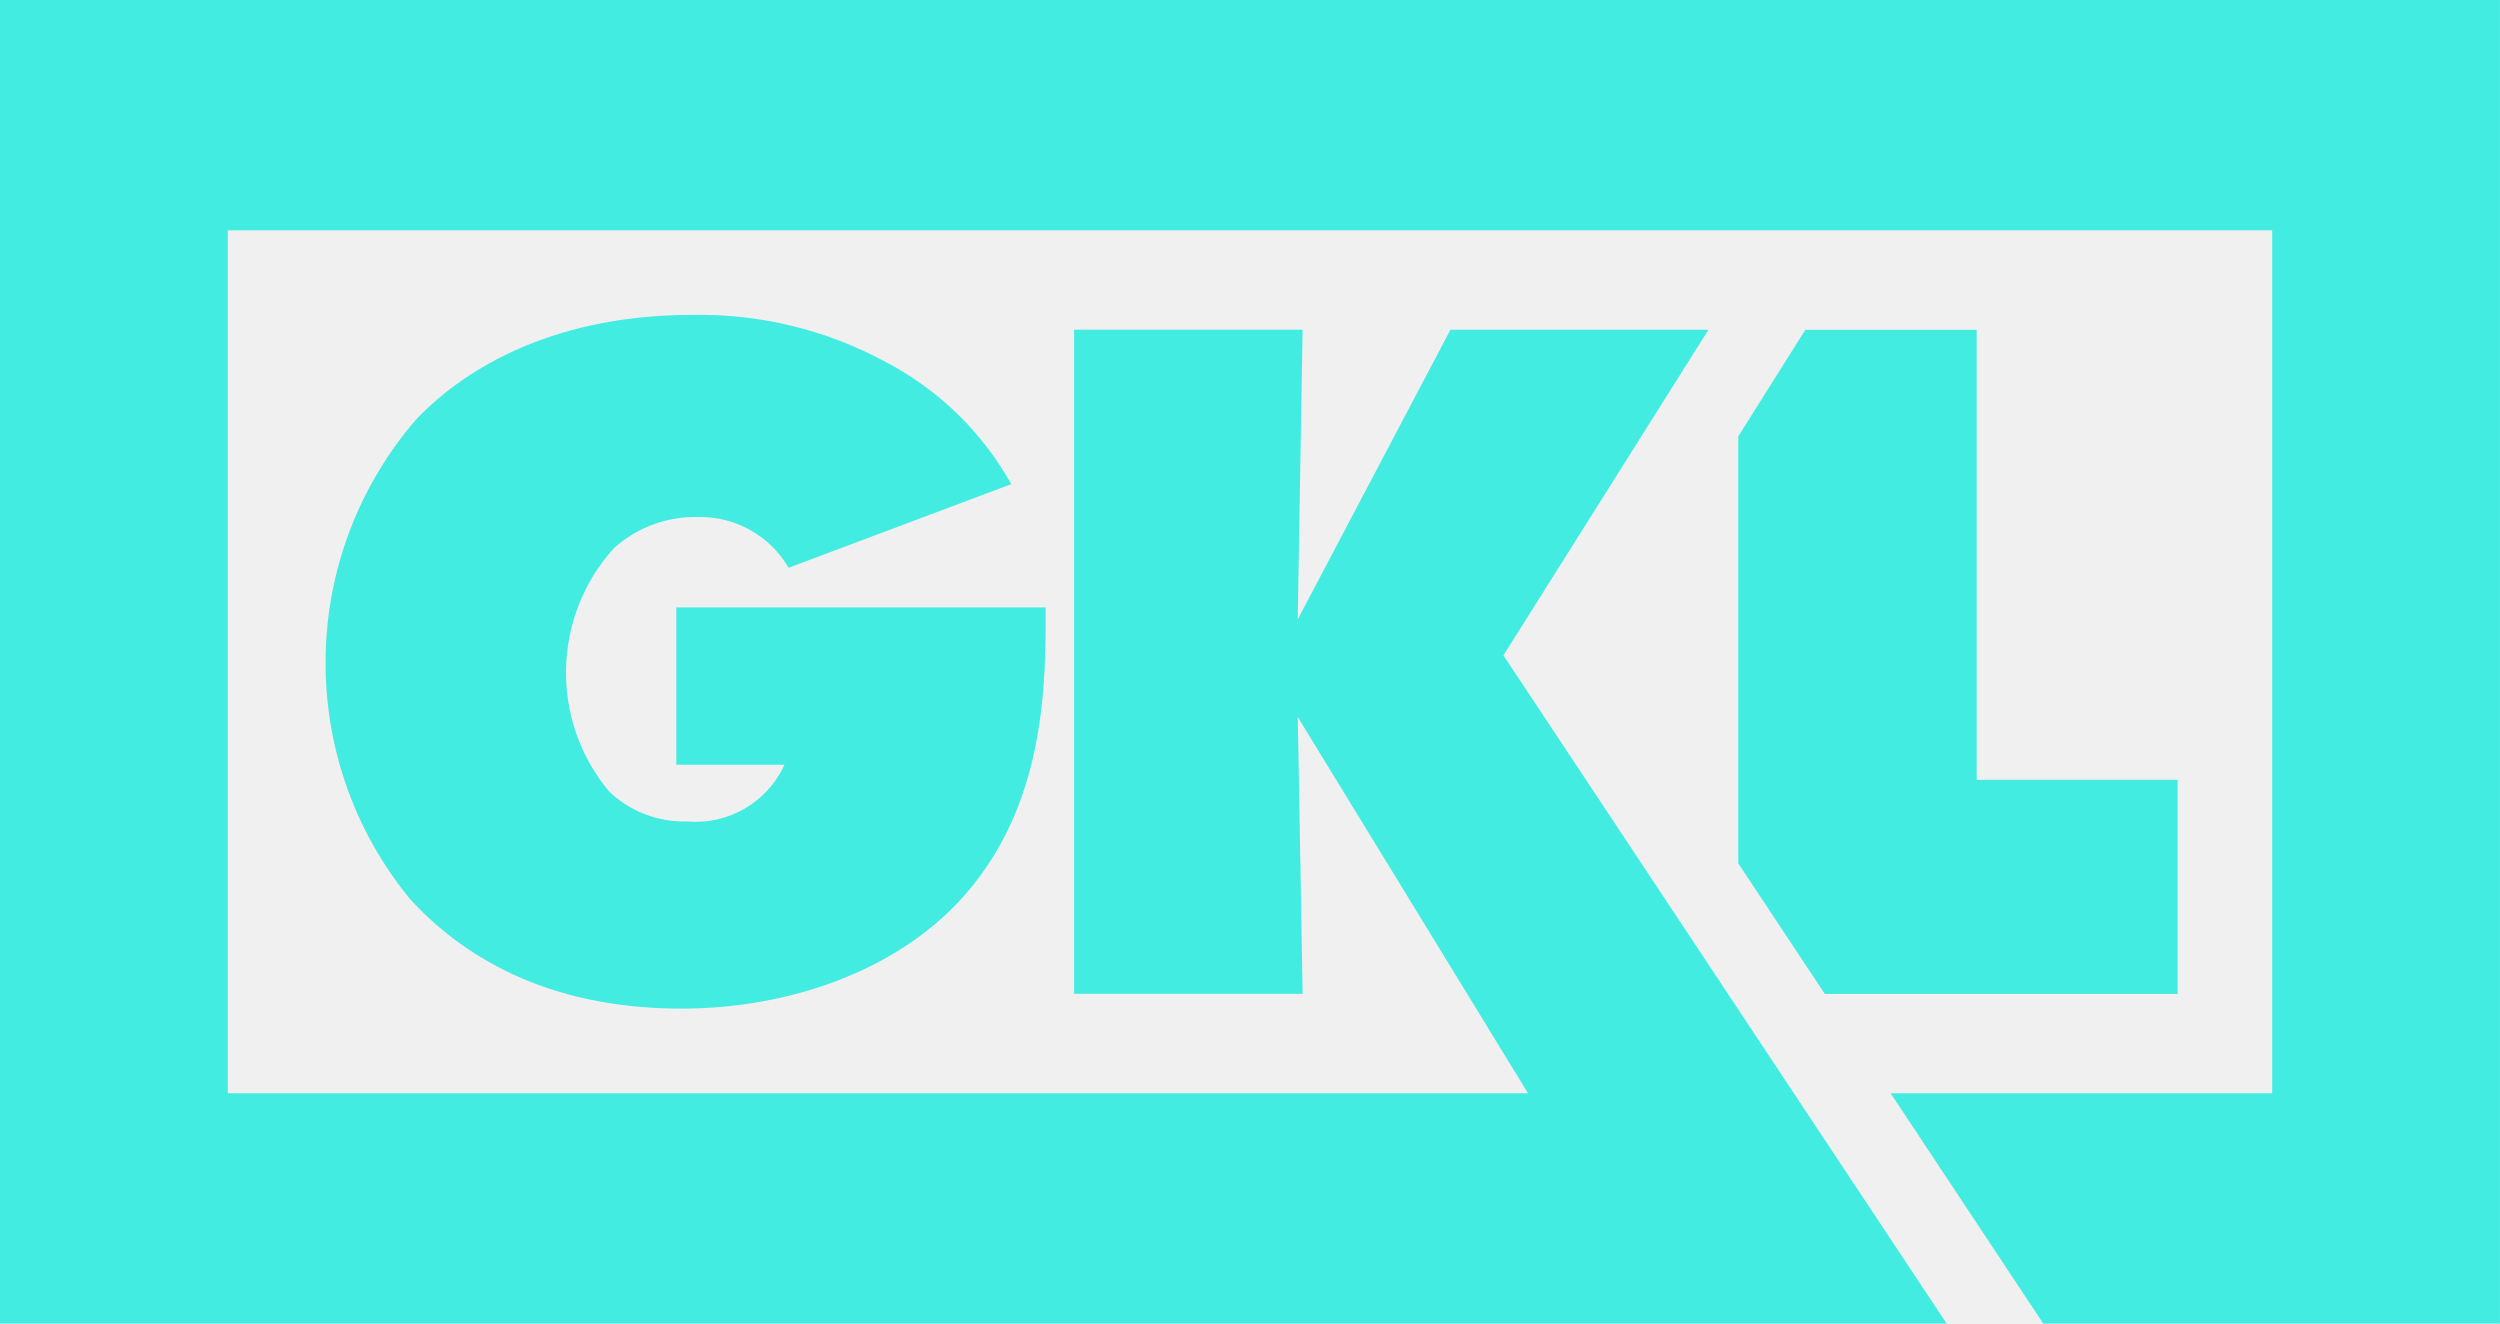
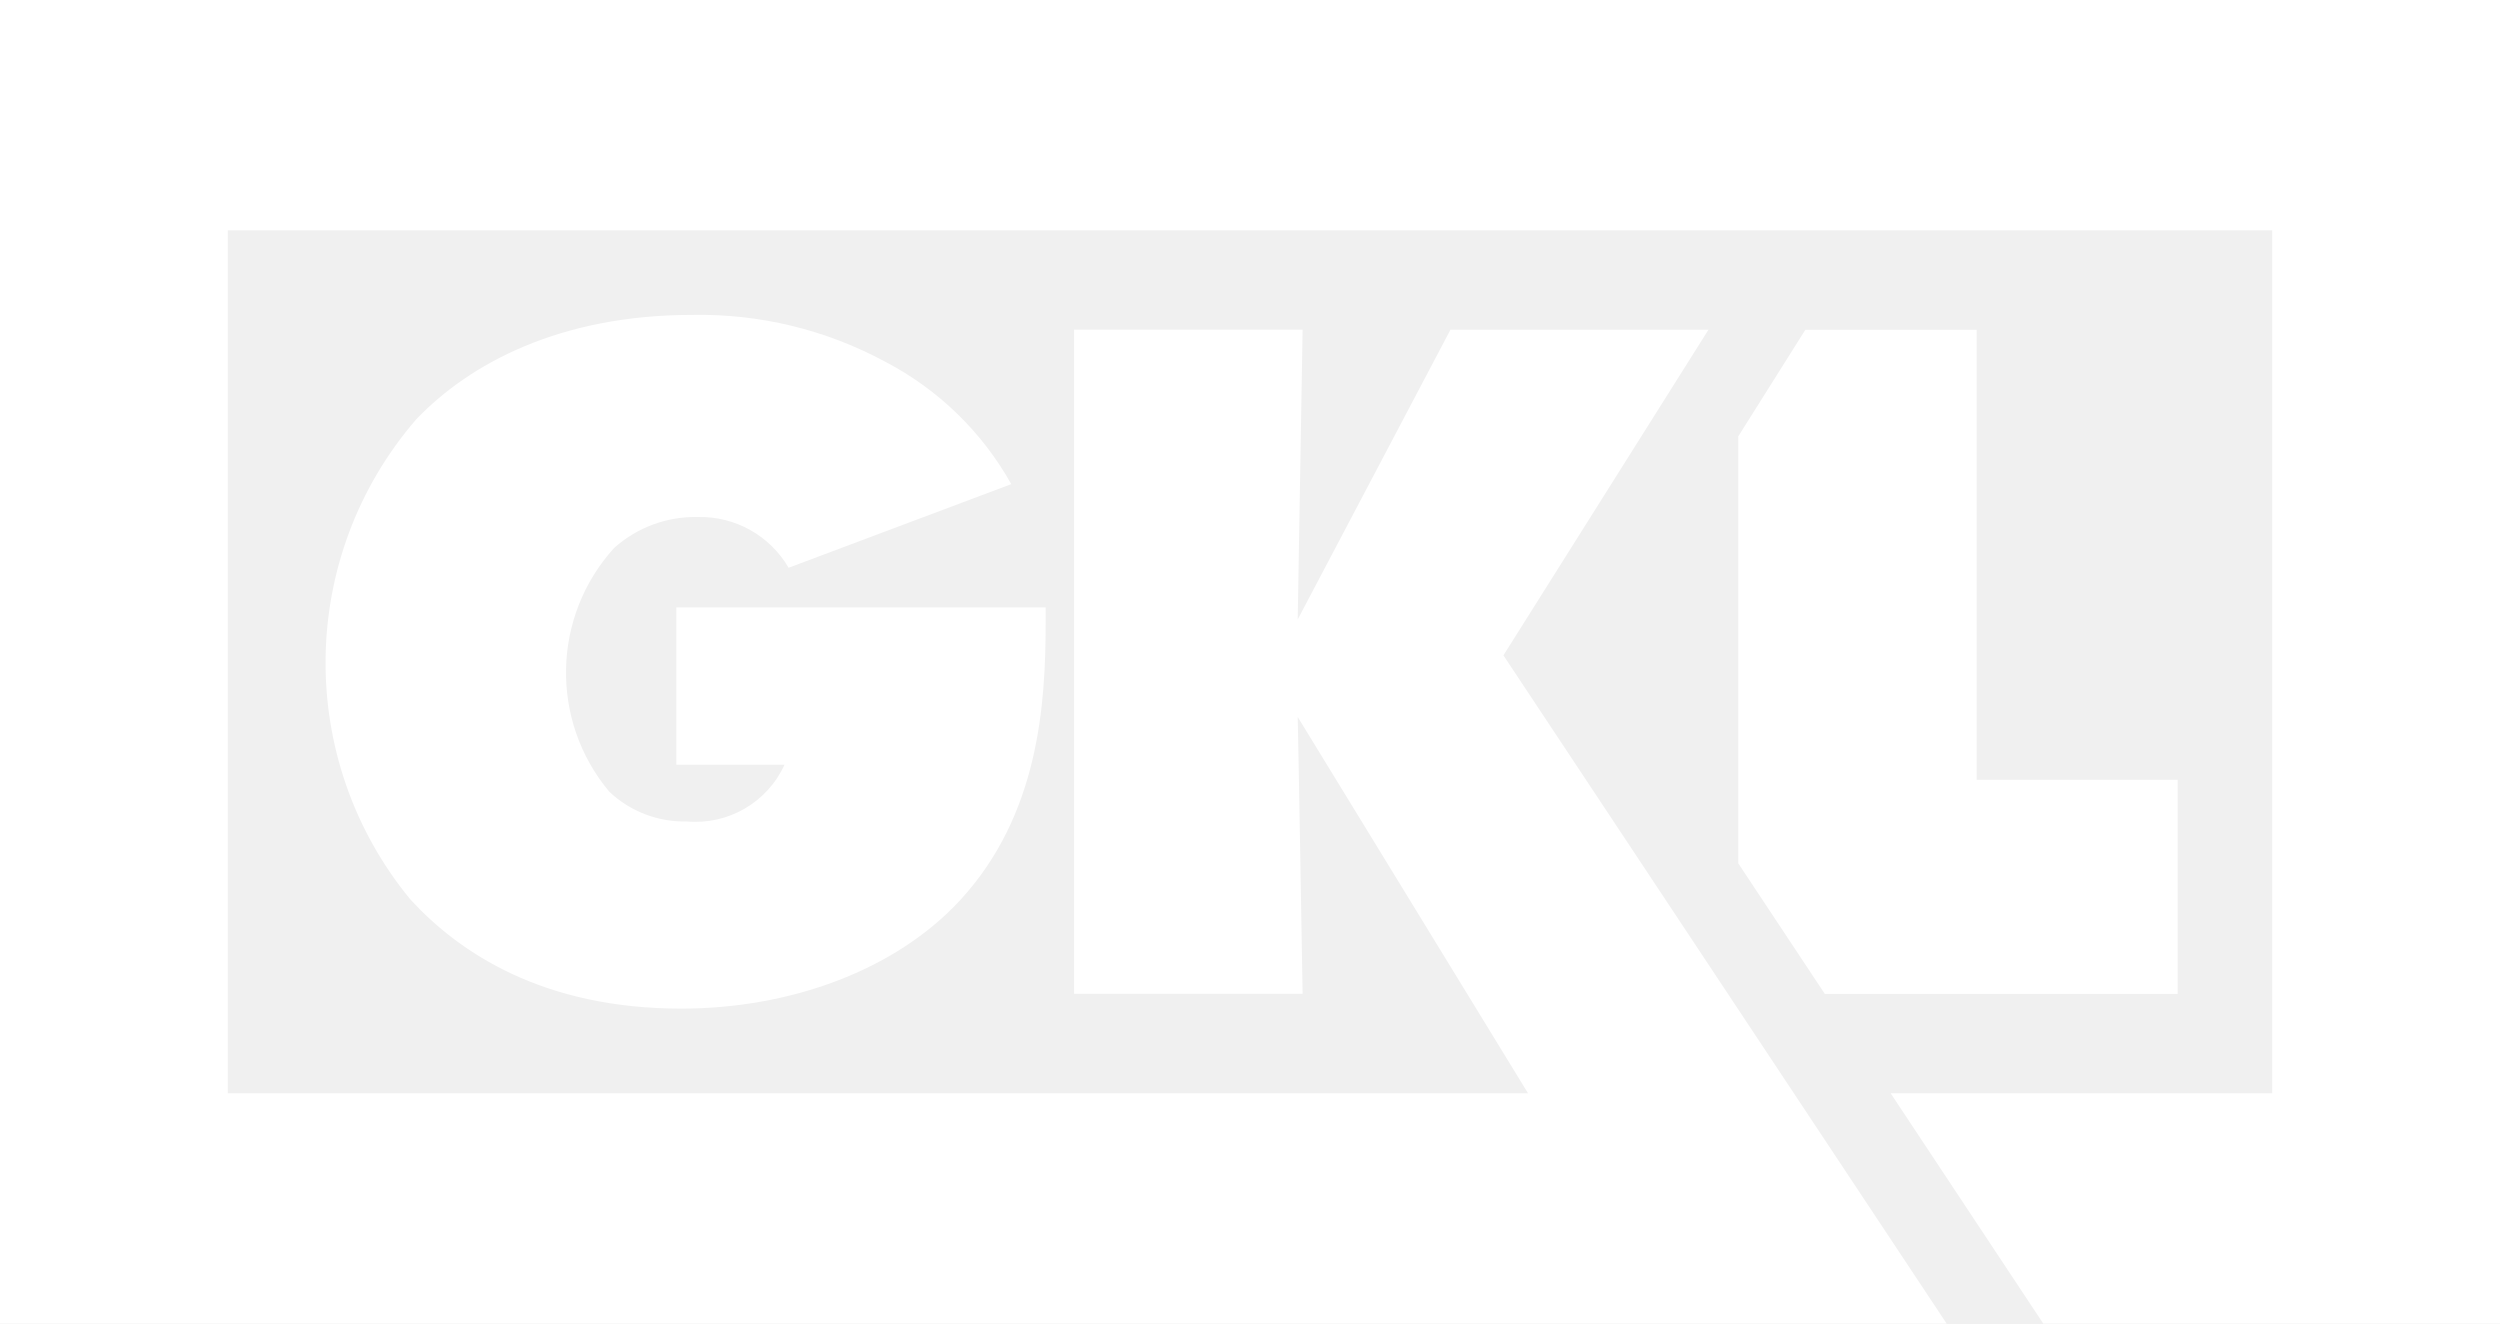
<svg xmlns="http://www.w3.org/2000/svg" id="gkl_1_" data-name="gkl(1)" width="94.441" height="50" viewBox="0 0 94.441 50">
-   <path id="Path_1" data-name="Path 1" d="M135.075,255.52a4.594,4.594,0,0,1,3.162-1.165,3.863,3.863,0,0,1,3.425,1.917l8.411-3.159a11.607,11.607,0,0,0-4.765-4.626,14.749,14.749,0,0,0-7.295-1.767c-4.987,0-8.411,1.841-10.421,3.948a14.068,14.068,0,0,0-.224,18.128c1.861,2.03,5.025,4.13,10.236,4.13,4.087,0,8.076-1.428,10.541-4.1,2.977-3.233,3.227-7.409,3.227-10.491v-.565H137.42v5.943h4.087a3.693,3.693,0,0,1-3.685,2.143,4.119,4.119,0,0,1-2.932-1.122,7.008,7.008,0,0,1,.185-9.215Z" transform="translate(-111.871 -234.824)" fill="#42ece1" />
-   <path id="Path_2" data-name="Path 2" d="M307.774,57.31l-2.534,4.026V77.464l3.27,4.933h13.329V74.31h-7.592v-17Z" transform="translate(-239.575 -44.851)" fill="#42ece1" />
-   <path id="Path_3" data-name="Path 3" d="M67,192v50h73.537l-16.743-25.243,7.745-12.3h-9.747L116.023,215.4c.026-1.448.185-10.946.185-10.946h-8.633v25.087h8.633s-.159-9.5-.185-10.457l8.7,14.215H75.605V200.7h77.23V233.3H138.422l5.765,8.7h17.253V192Z" transform="translate(-67 -192)" fill="#42ece1" />
+   <path id="Path_1" data-name="Path 1" d="M135.075,255.52a4.594,4.594,0,0,1,3.162-1.165,3.863,3.863,0,0,1,3.425,1.917l8.411-3.159a11.607,11.607,0,0,0-4.765-4.626,14.749,14.749,0,0,0-7.295-1.767c-4.987,0-8.411,1.841-10.421,3.948a14.068,14.068,0,0,0-.224,18.128c1.861,2.03,5.025,4.13,10.236,4.13,4.087,0,8.076-1.428,10.541-4.1,2.977-3.233,3.227-7.409,3.227-10.491v-.565H137.42v5.943h4.087a3.693,3.693,0,0,1-3.685,2.143,4.119,4.119,0,0,1-2.932-1.122,7.008,7.008,0,0,1,.185-9.215Z" transform="translate(-111.871 -234.824)" fill="#fff" />
+   <path id="Path_2" data-name="Path 2" d="M307.774,57.31l-2.534,4.026V77.464l3.27,4.933h13.329V74.31h-7.592v-17Z" transform="translate(-239.575 -44.851)" fill="#fff" />
+   <path id="Path_3" data-name="Path 3" d="M67,192v50h73.537l-16.743-25.243,7.745-12.3h-9.747L116.023,215.4c.026-1.448.185-10.946.185-10.946h-8.633v25.087h8.633s-.159-9.5-.185-10.457l8.7,14.215H75.605V200.7h77.23V233.3H138.422l5.765,8.7h17.253V192Z" transform="translate(-67 -192)" fill="#fff" />
</svg>
